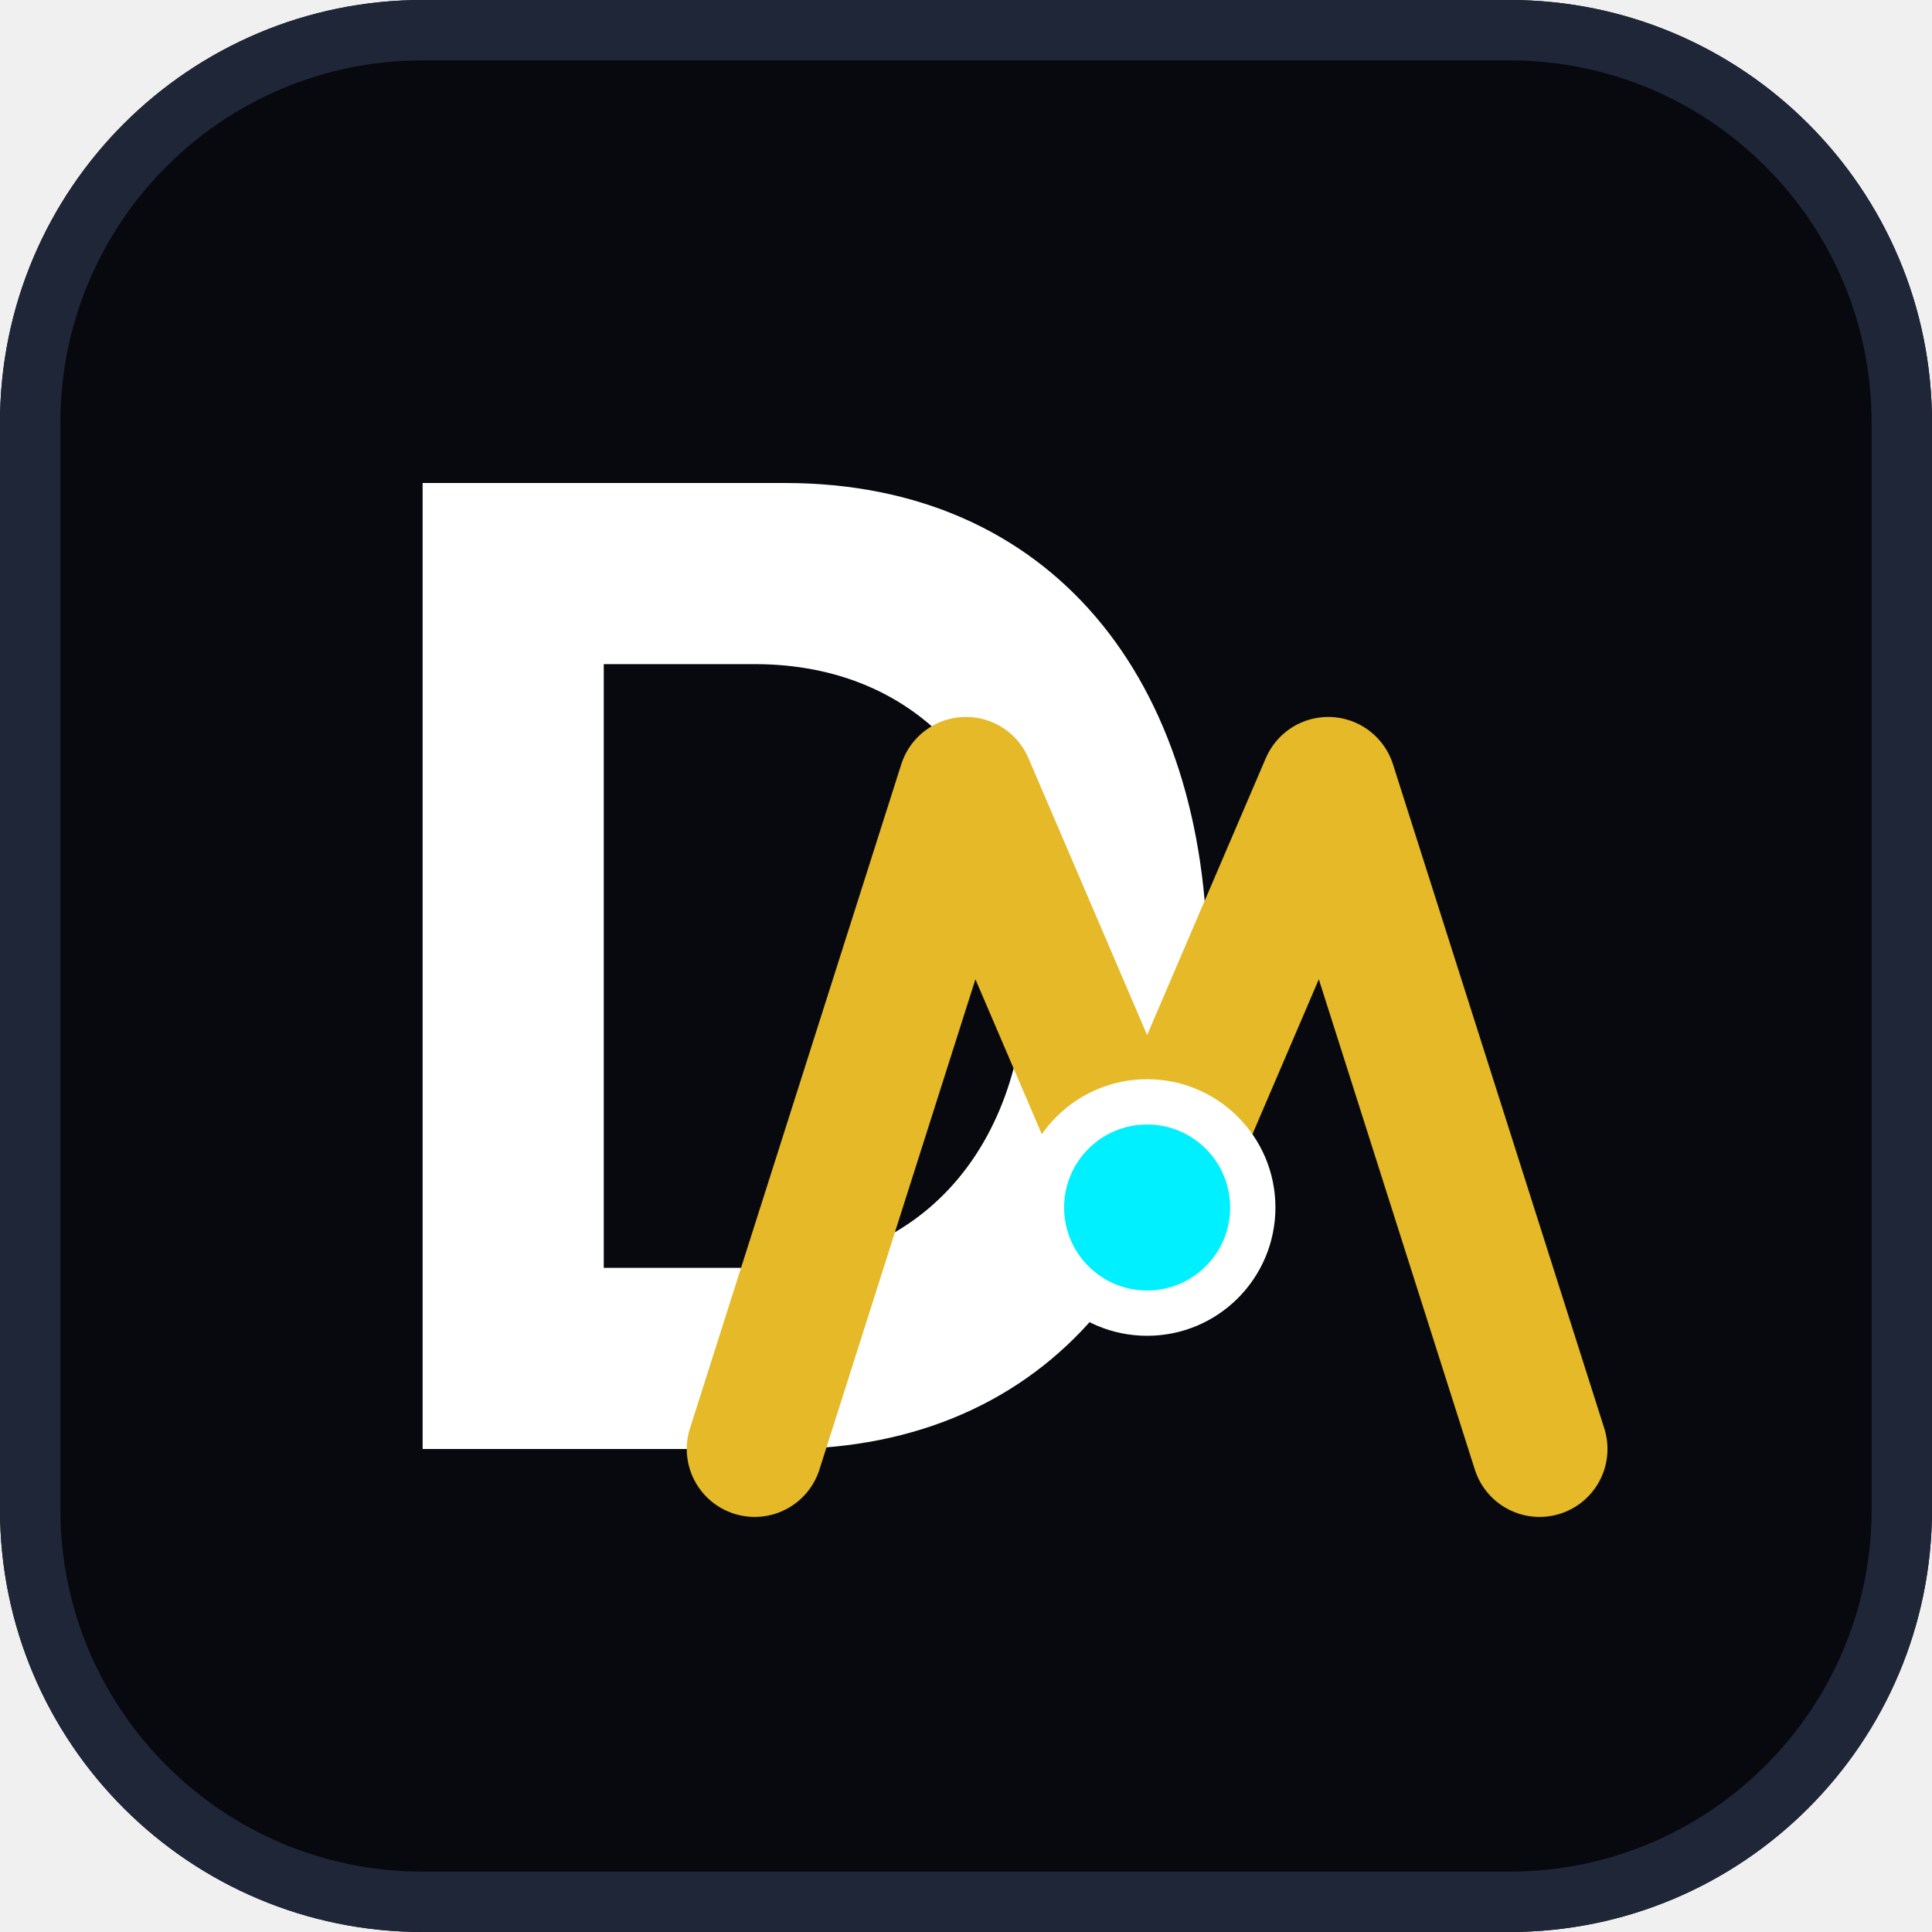
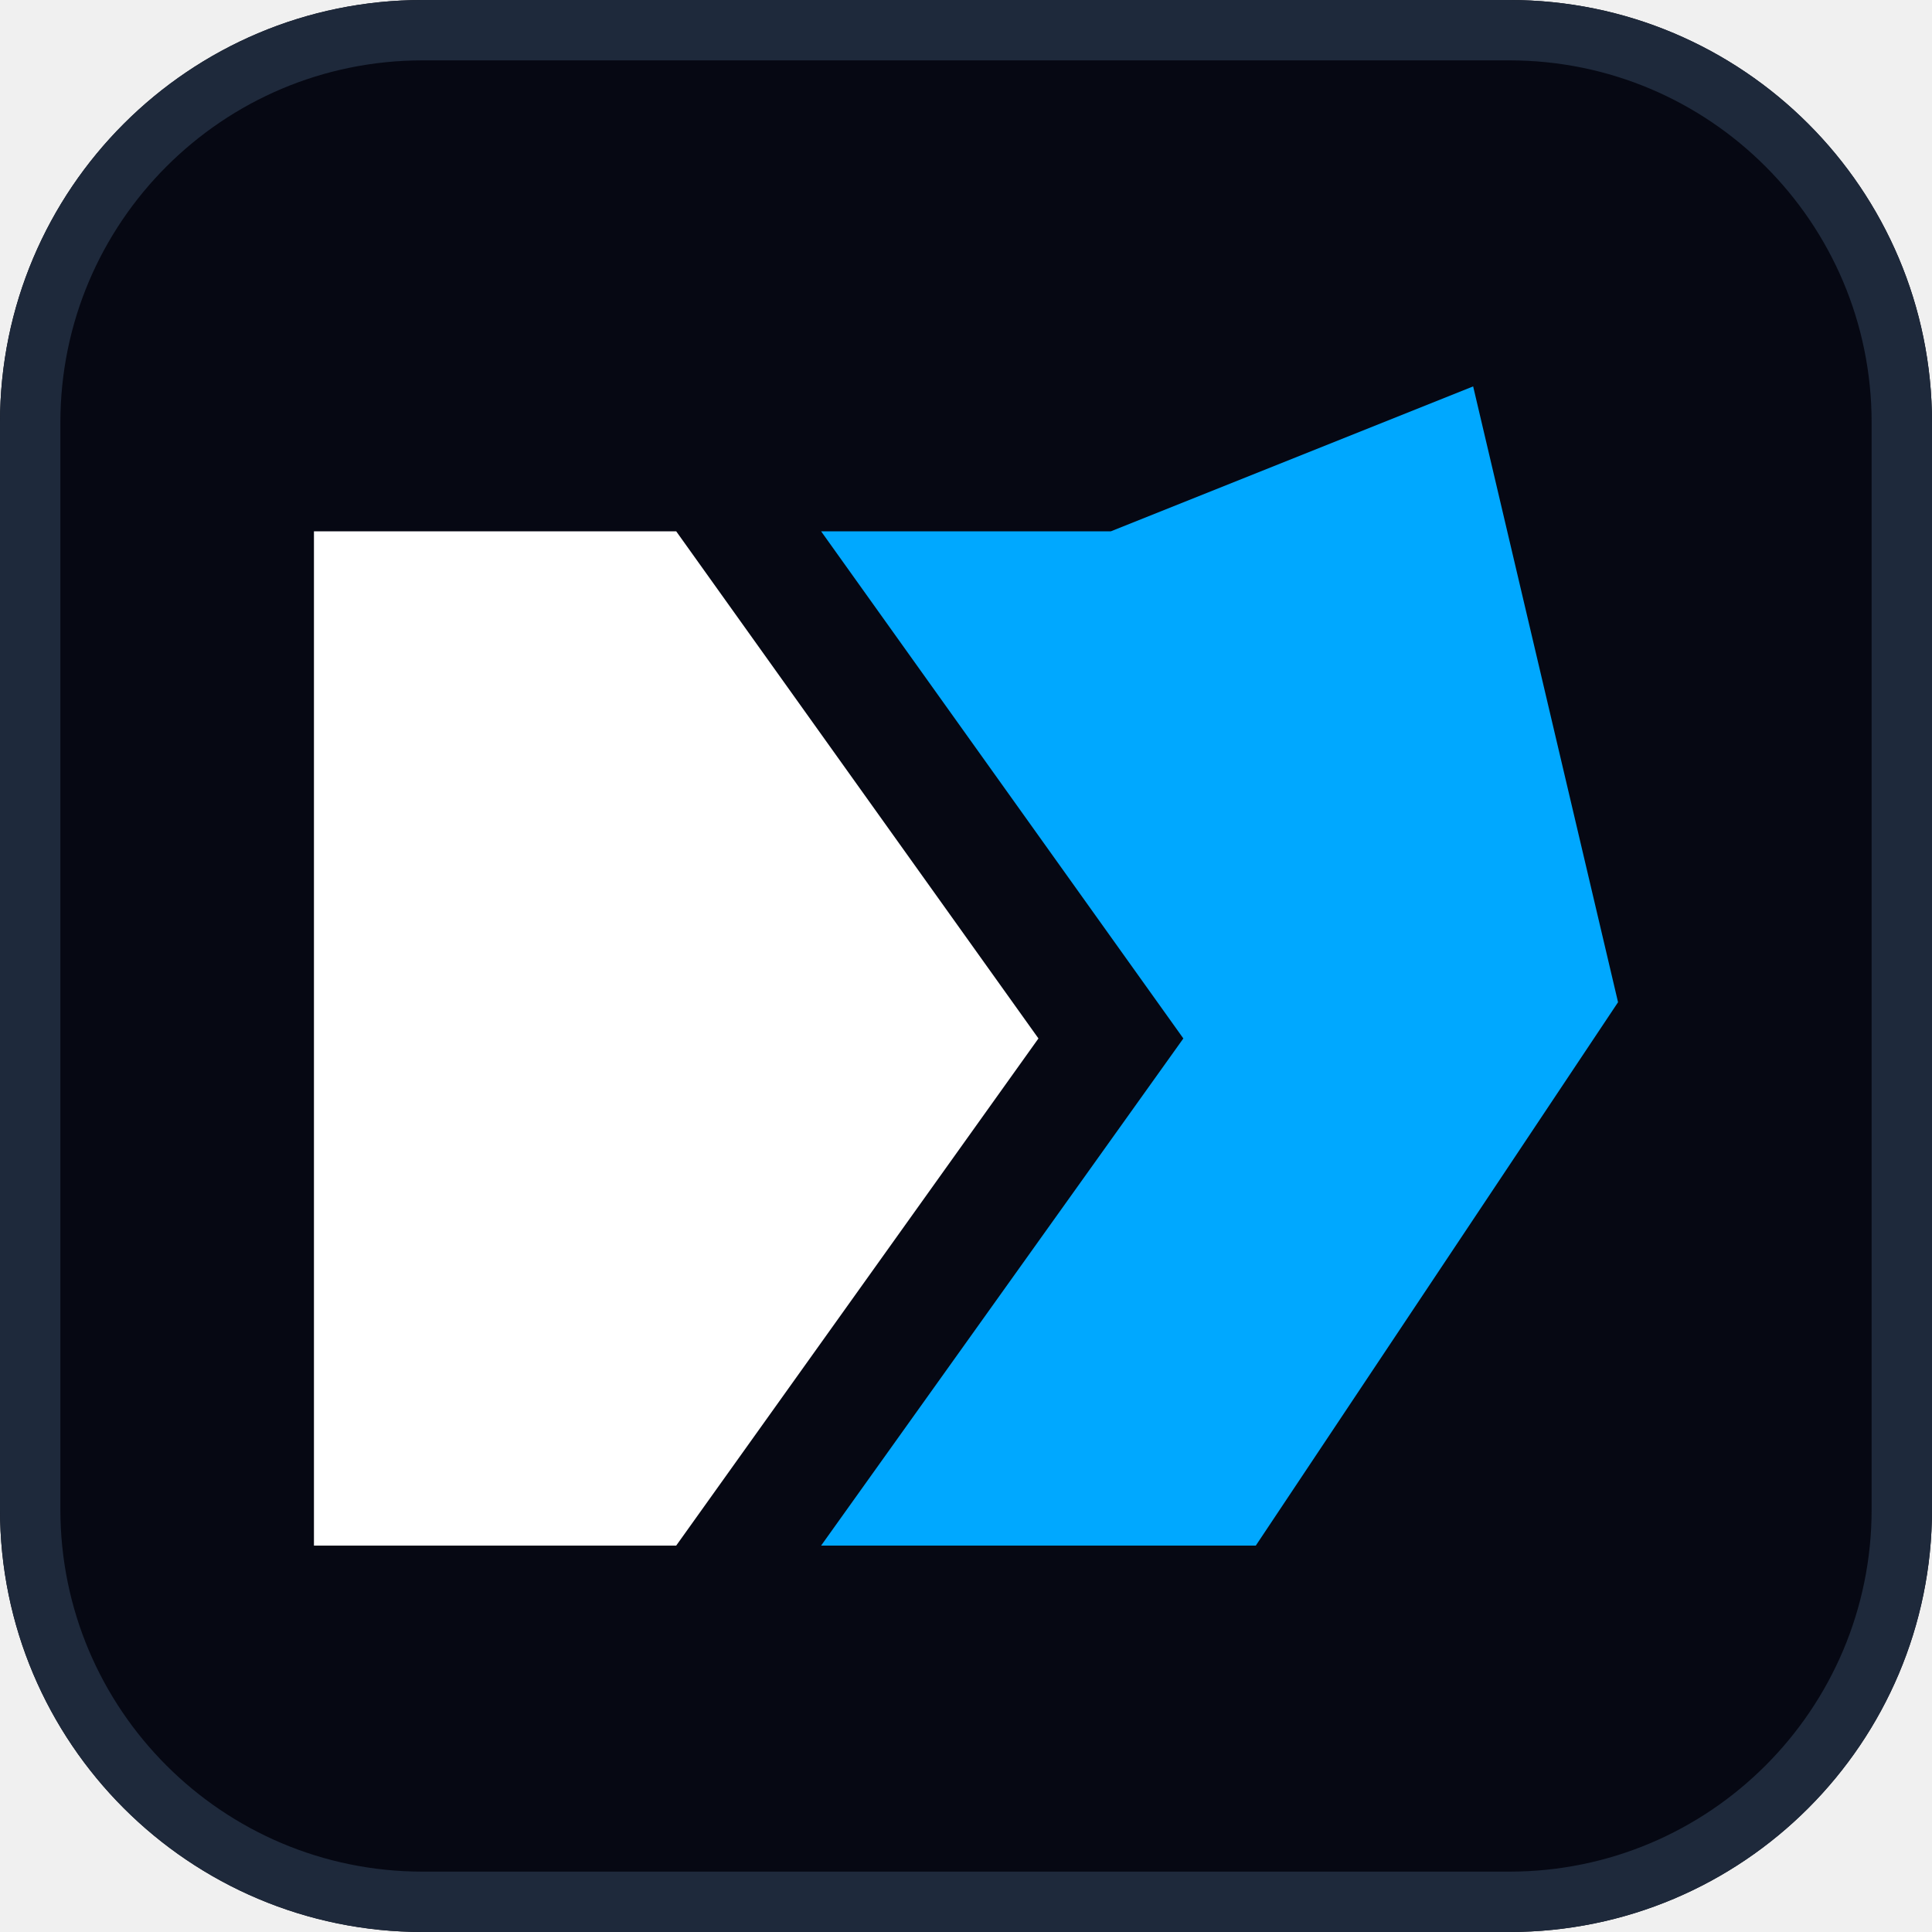
<svg xmlns="http://www.w3.org/2000/svg" width="64" height="64" viewBox="0 0 64 64" fill="none">
-   <rect width="64" height="64" rx="14" fill="#07090e" />
-   <rect x="1" y="1" width="62" height="62" rx="13" stroke="#1f2638" stroke-width="2" />
-   <path d="M14 16V48H26C34.8 48 40 41.5 40 32C40 22.5 34.8 16 26 16H14ZM20 22H25C30.5 22 34 26 34 32C34 38 30.5 42 25 42H20V22Z" fill="#FFFFFF" />
-   <path d="M25 48L32 26L38 40L44 26L51 48" stroke="#e5b927" stroke-width="4.5" stroke-linecap="round" stroke-linejoin="round" />
-   <circle cx="38" cy="40" r="3.5" fill="#00f0ff" stroke="#ffffff" stroke-width="1.5" />
+   <rect width="64" height="64" rx="14" fill="#060813" />
+   <rect x="1" y="1" width="62" height="62" rx="13" stroke="#1e293b" stroke-width="2" />
+   <g transform="translate(0.8, 4.4) scale(0.6)">
+     <path d="M16 22 H36 L56 50 L36 78 H16 Z" fill="#FFFFFF" />
+     <path d="M44 22 H60 L80 14 L88 48 L68 78 H44 L64 50 Z" fill="#00A8FF" />
+   </g>
</svg>
